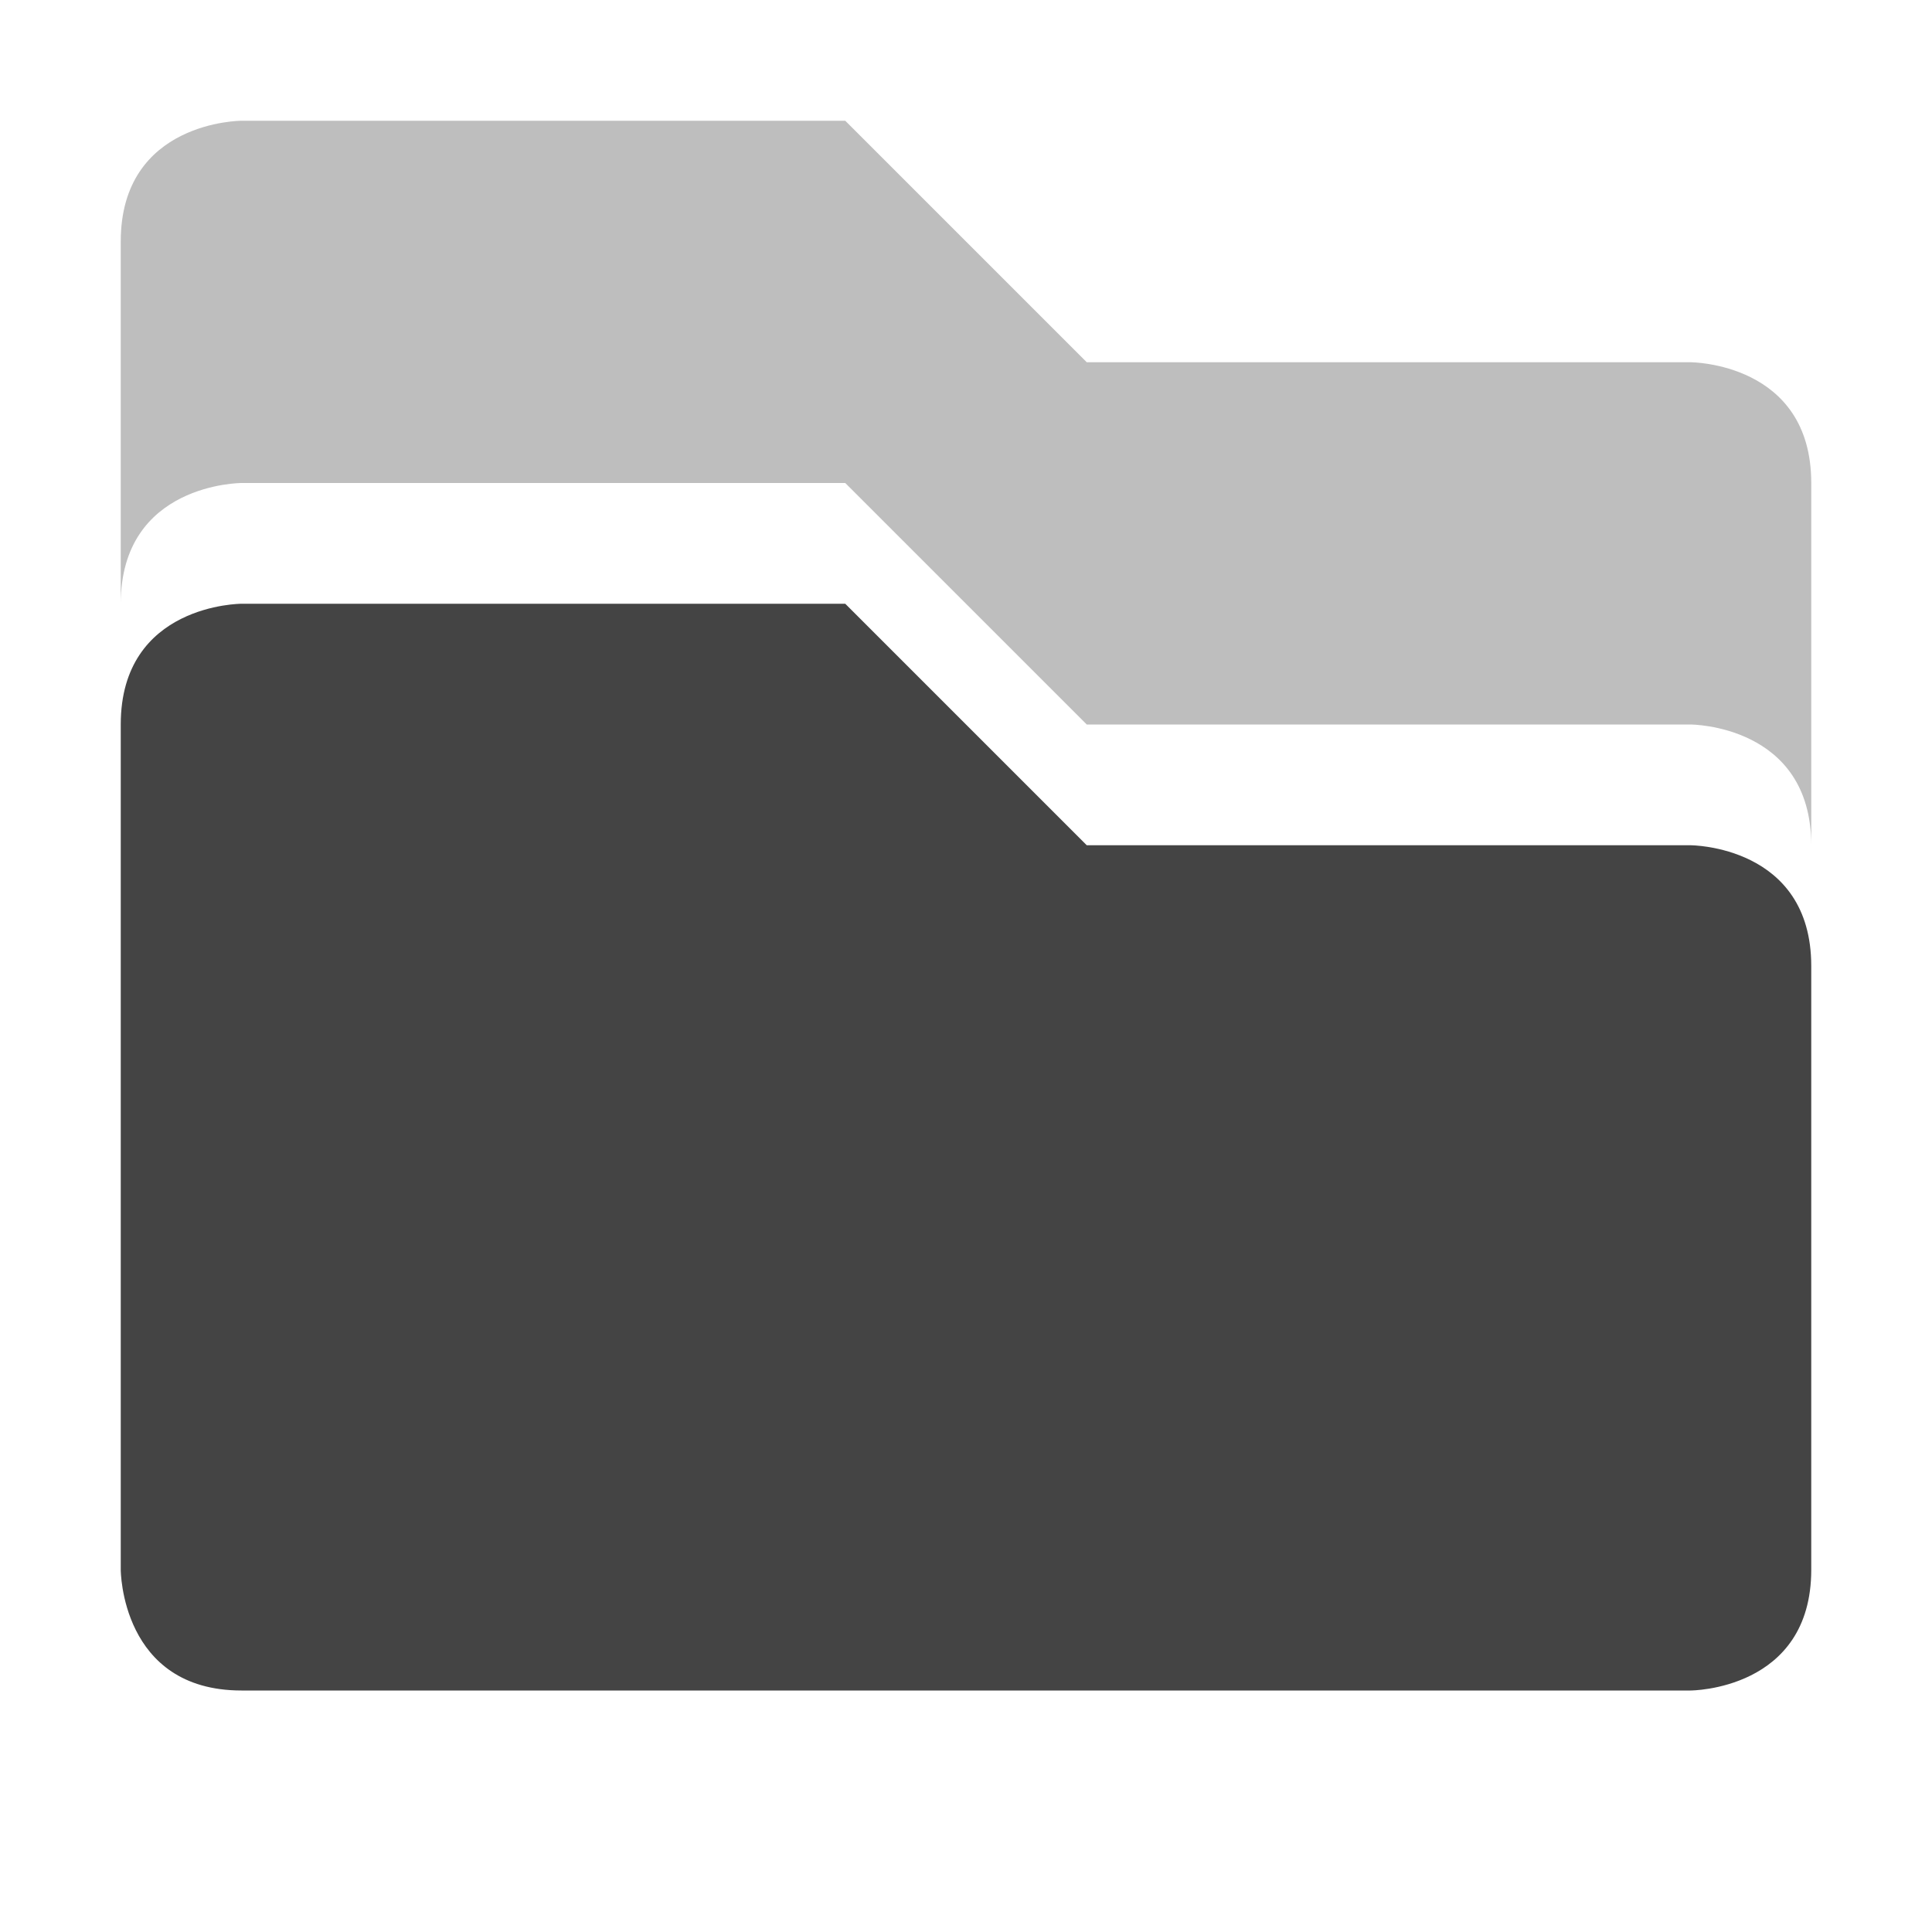
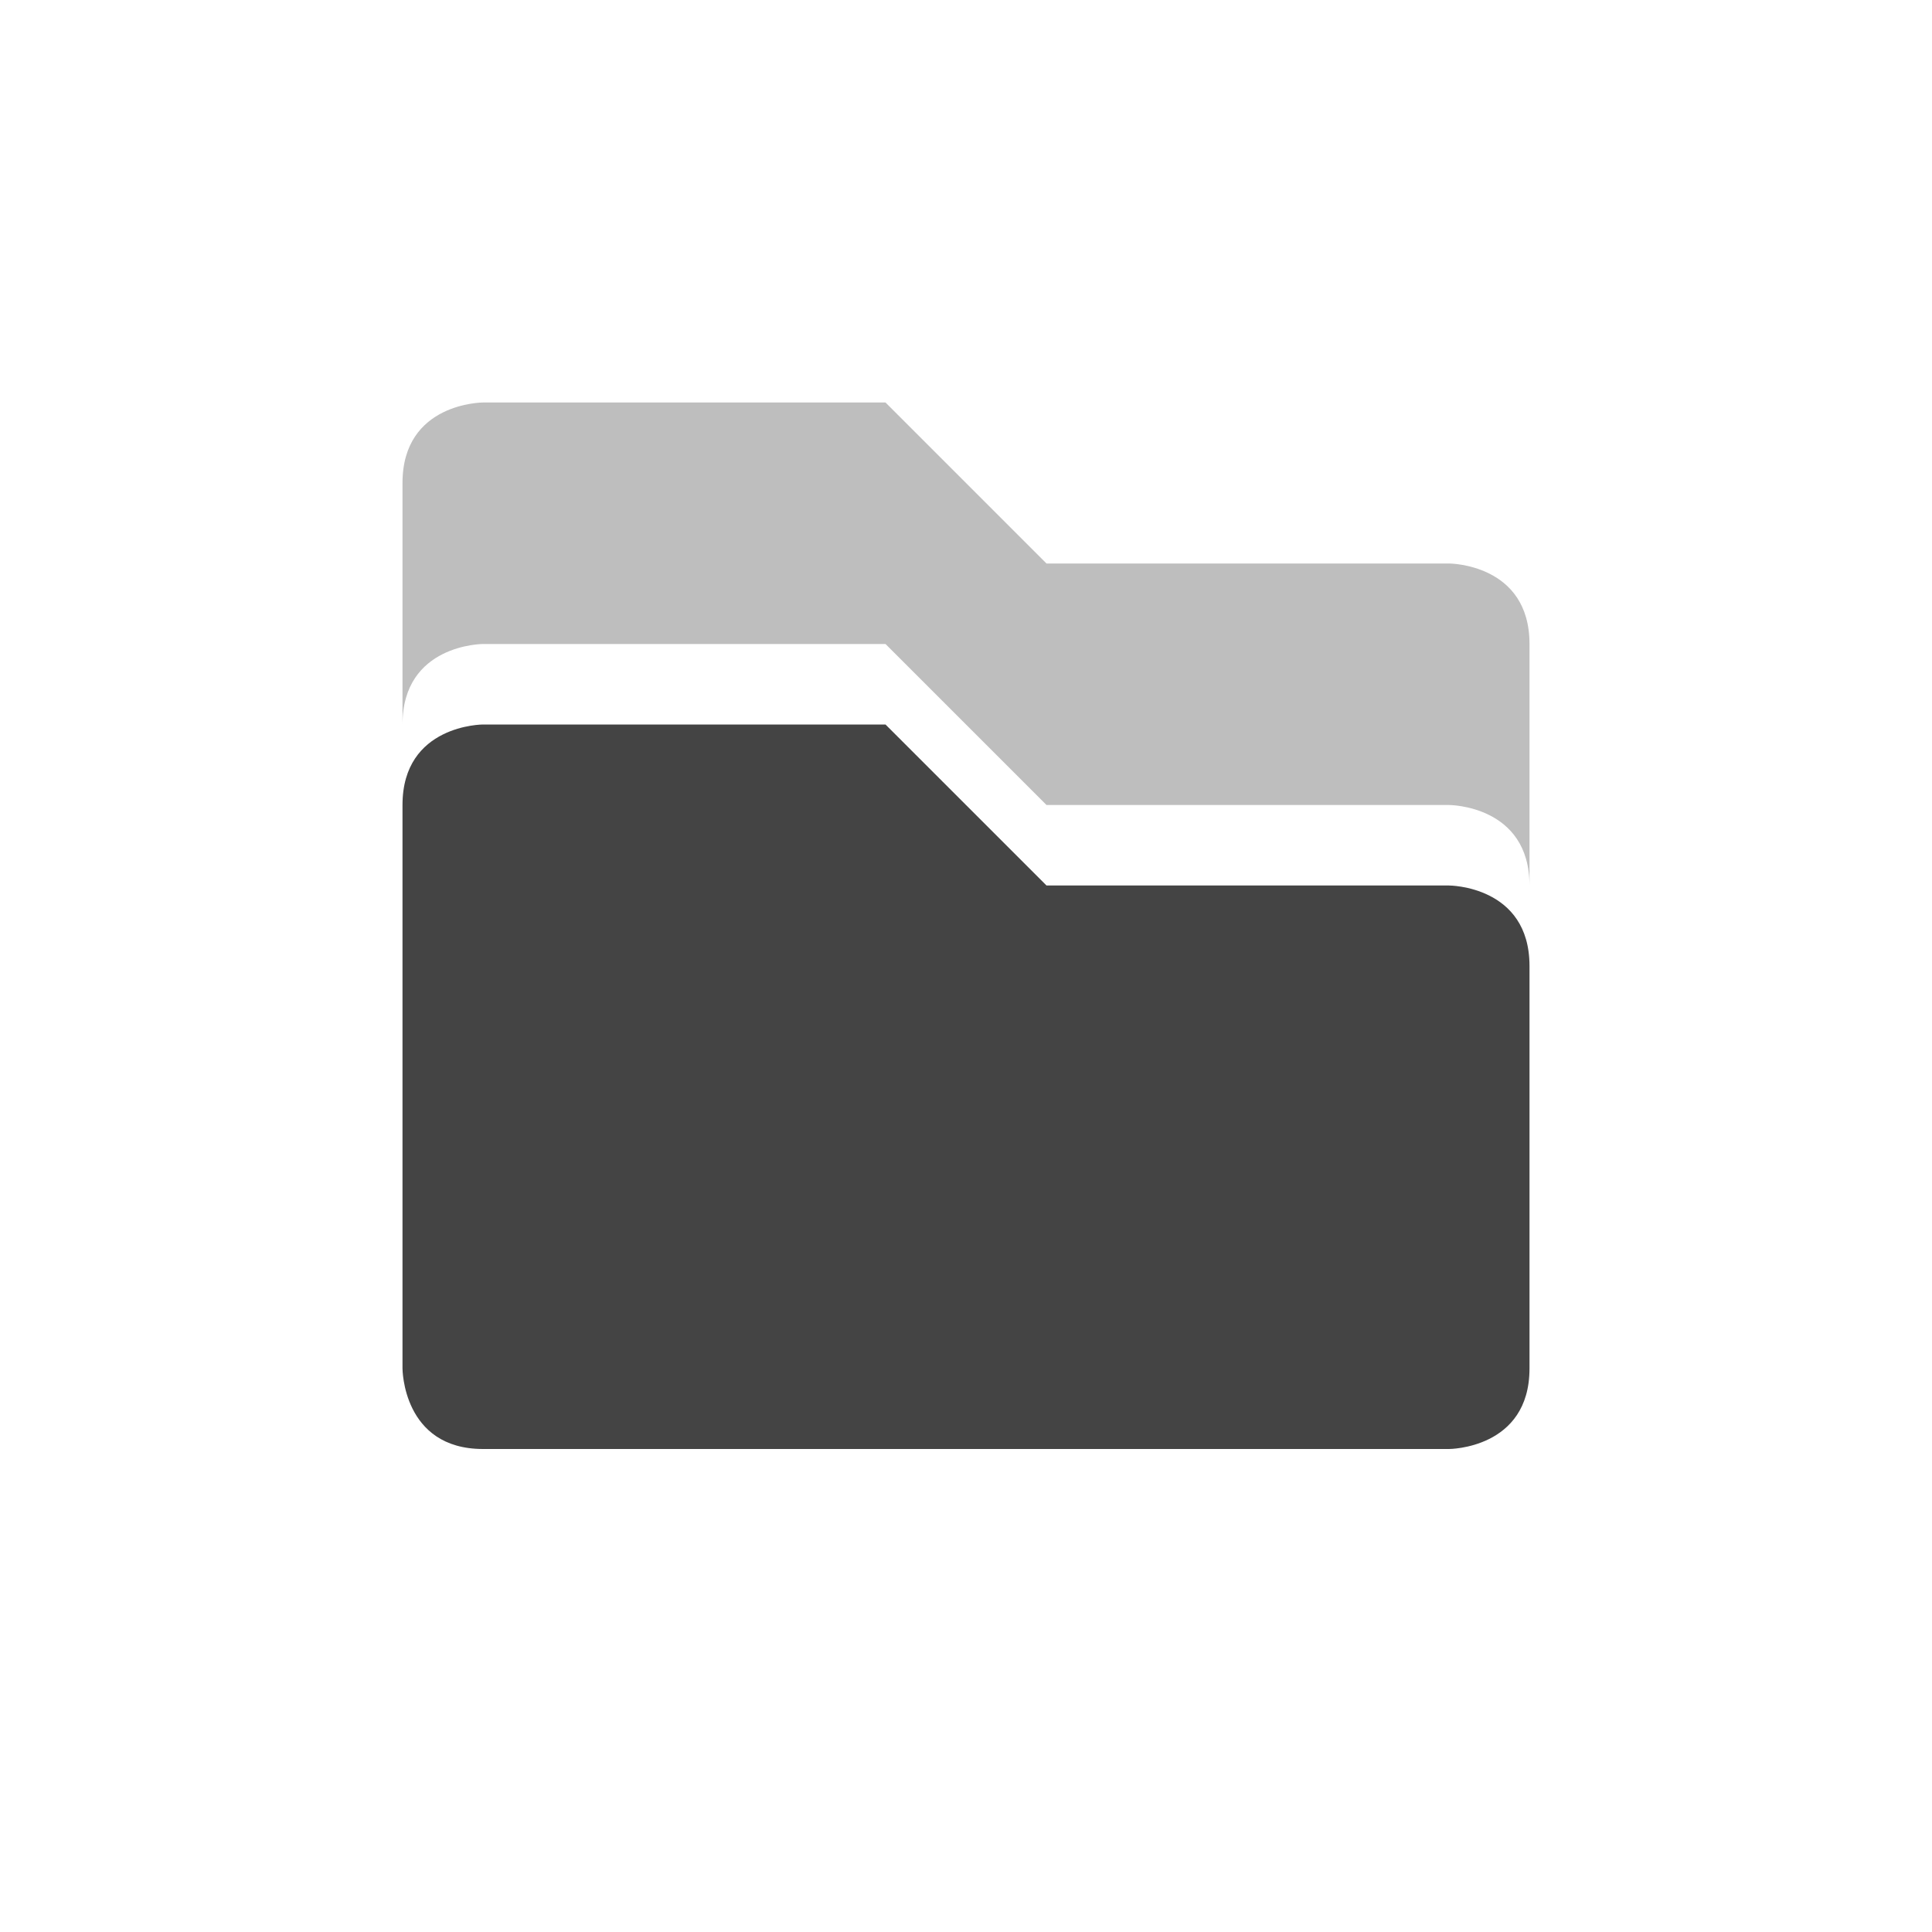
- <svg xmlns="http://www.w3.org/2000/svg" width="16" height="16">
+ <svg xmlns="http://www.w3.org/2000/svg" width="24" height="24" version="1.1">
  <defs>
    <style id="current-color-scheme" type="text/css"> .ColorScheme-Text { color:#444444; } .ColorScheme-Highlight { color:#4285f4; } .ColorScheme-NeutralText { color:#ff9800; } .ColorScheme-PositiveText { color:#4caf50; } .ColorScheme-NegativeText { color:#f44336; } </style>
  </defs>
-   <path style="fill:currentColor;opacity:.35" class="ColorScheme-Text" d="M 2 1 C 2 1 1 1 1 2 L 1 5 C 1 4 2 4 2 4 L 7 4 L 9 6 L 14 6 C 14 6 15 6 15 7 L 15 4 C 15 3 14 3 14 3 L 9 3 L 7 1 L 2 1 z" />
-   <path style="fill:currentColor" class="ColorScheme-Text" d="M 2 5 C 2 5 1 5 1 6 L 1 13 C 1 13 1 14 2 14 L 14 14 C 14 14 15 14 15 13 L 15 8 C 15 7 14 7 14 7 L 9 7 L 7 5 L 2 5 z" />
+   <path style="opacity:0.35;fill:currentColor" class="ColorScheme-Text" d="M 6,5 C 6,5 5,5 5,6 V 9 C 5,8 6,8 6,8 h 5 l 2,2 h 5 c 0,0 1,0 1,1 V 8 C 19,7 18,7 18,7 H 13 L 11,5 Z" />
+   <path style="fill:currentColor" class="ColorScheme-Text" d="M 6,9 C 6,9 5,9 5,10 v 7 c 0,0 0,1 1,1 h 12 c 0,0 1,0 1,-1 v -5 c 0,-1 -1,-1 -1,-1 H 13 L 11,9 Z" />
</svg>
